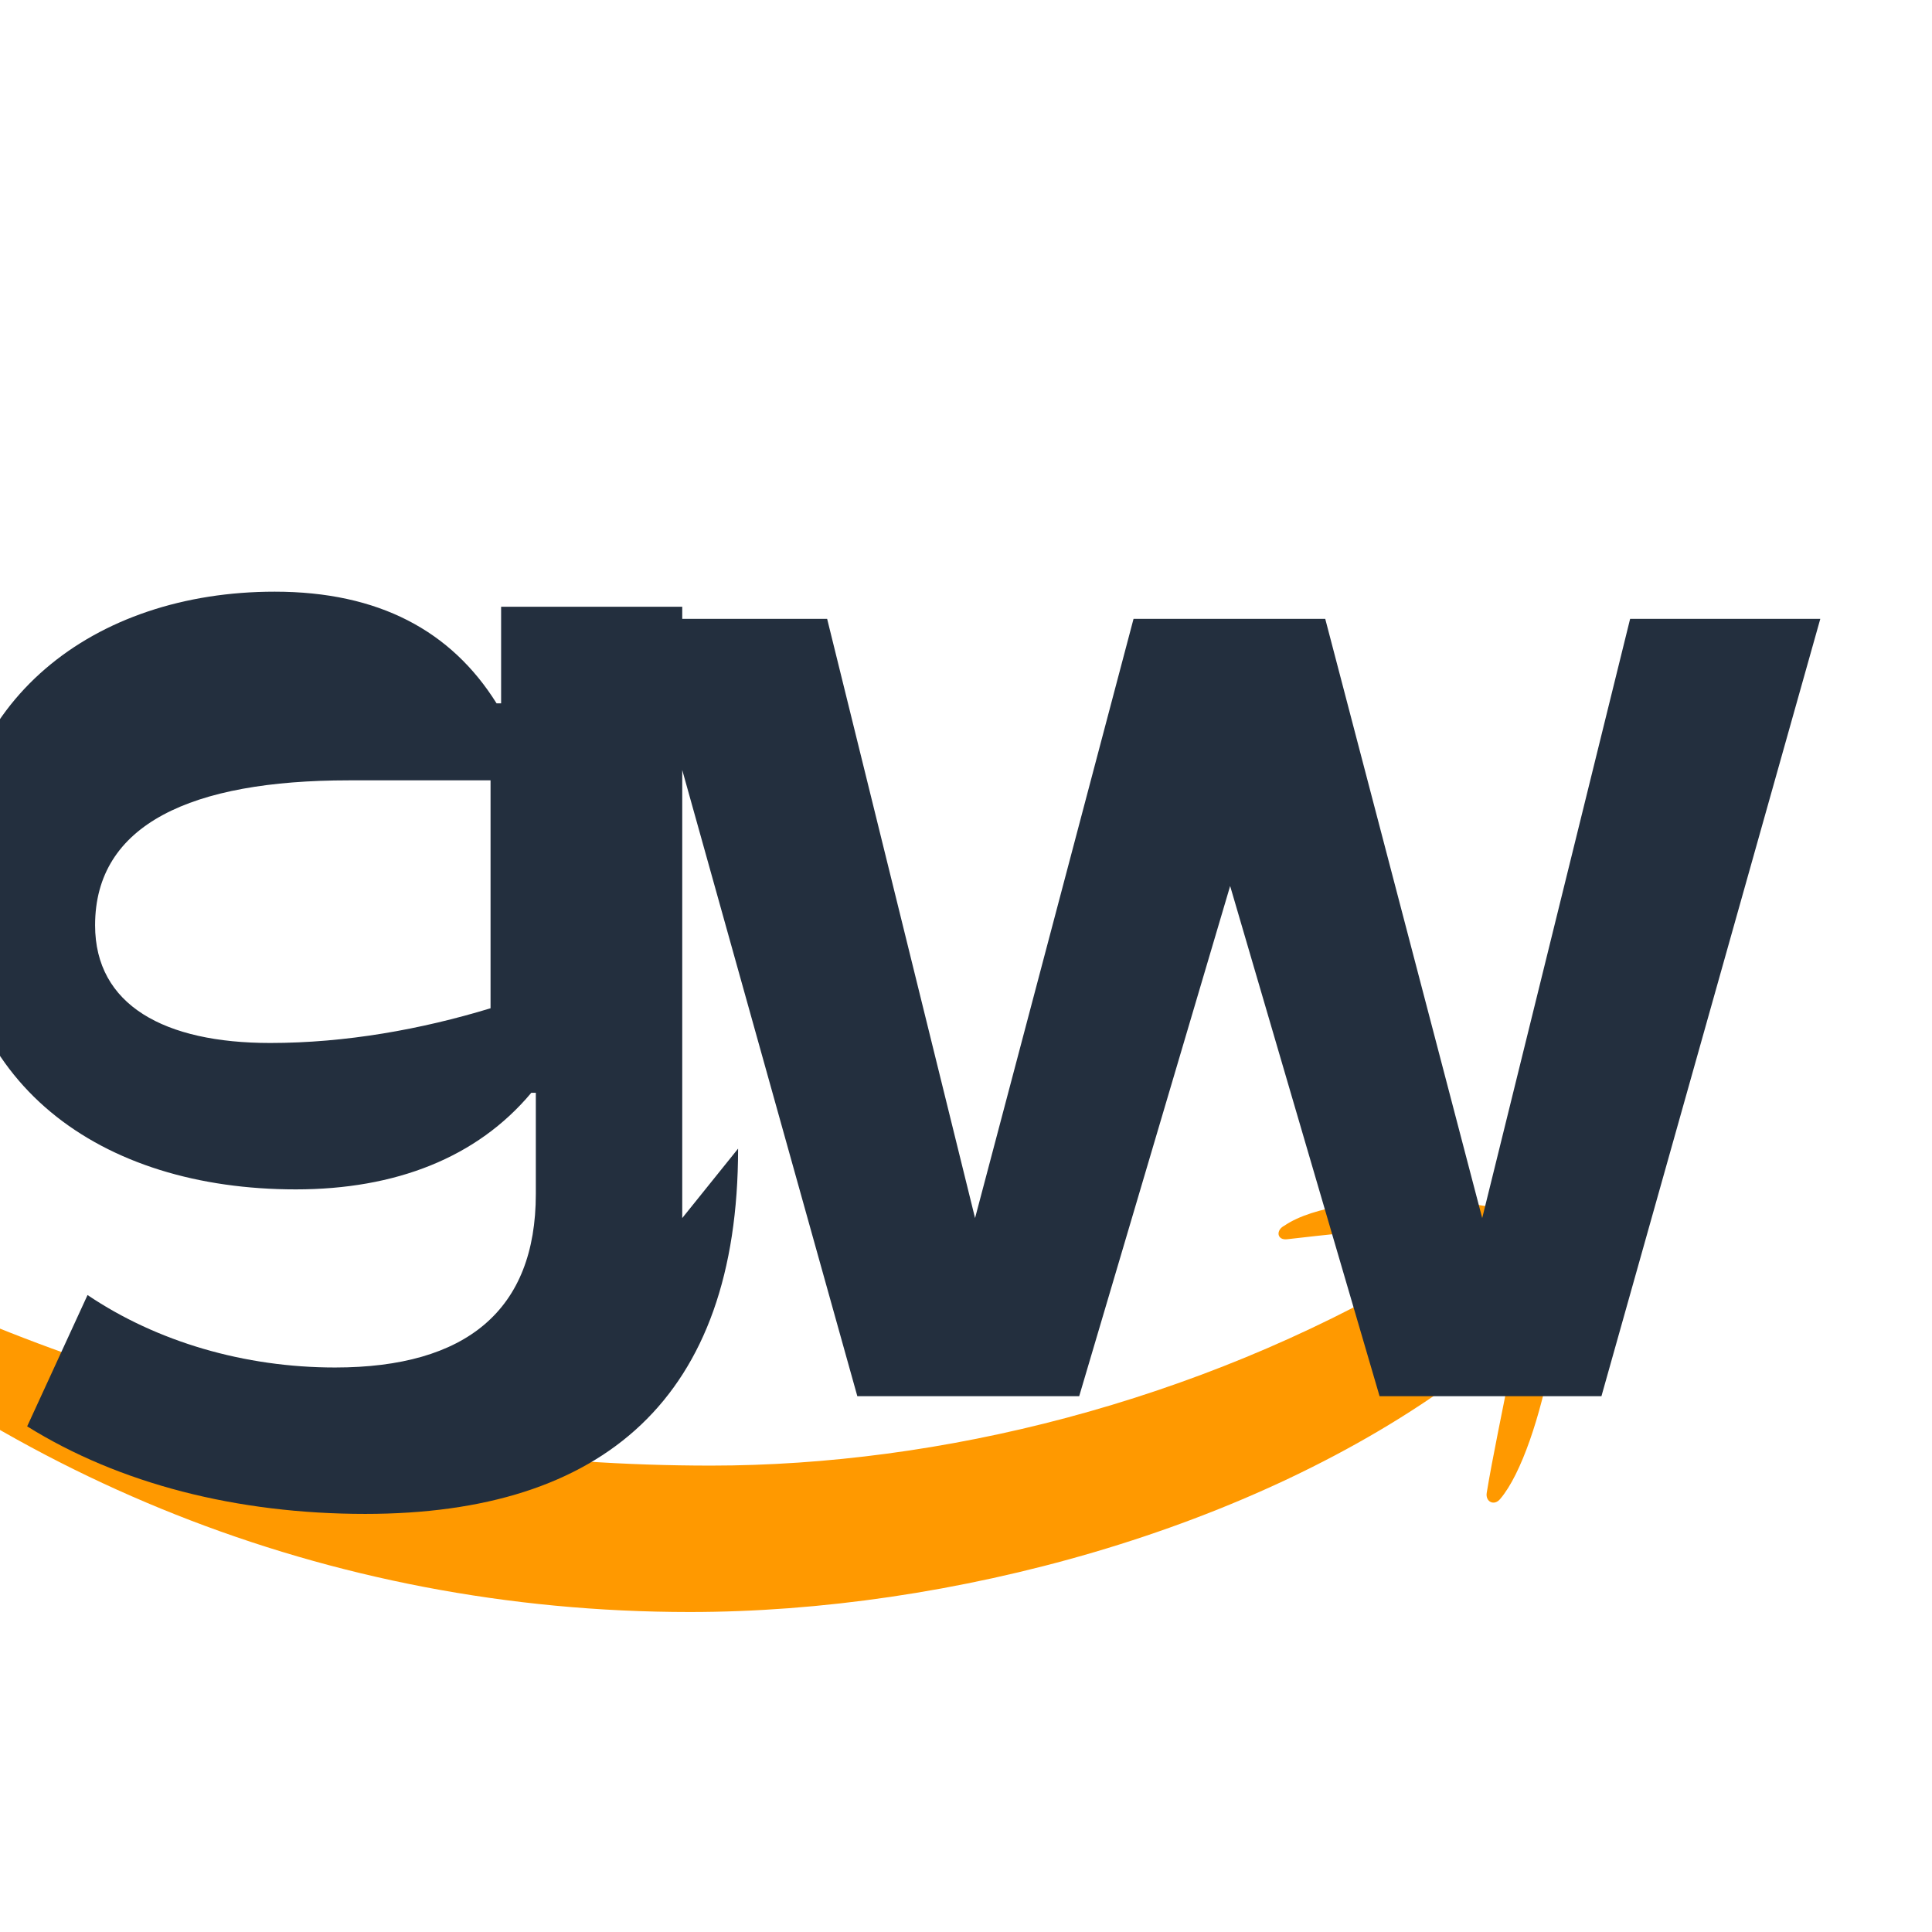
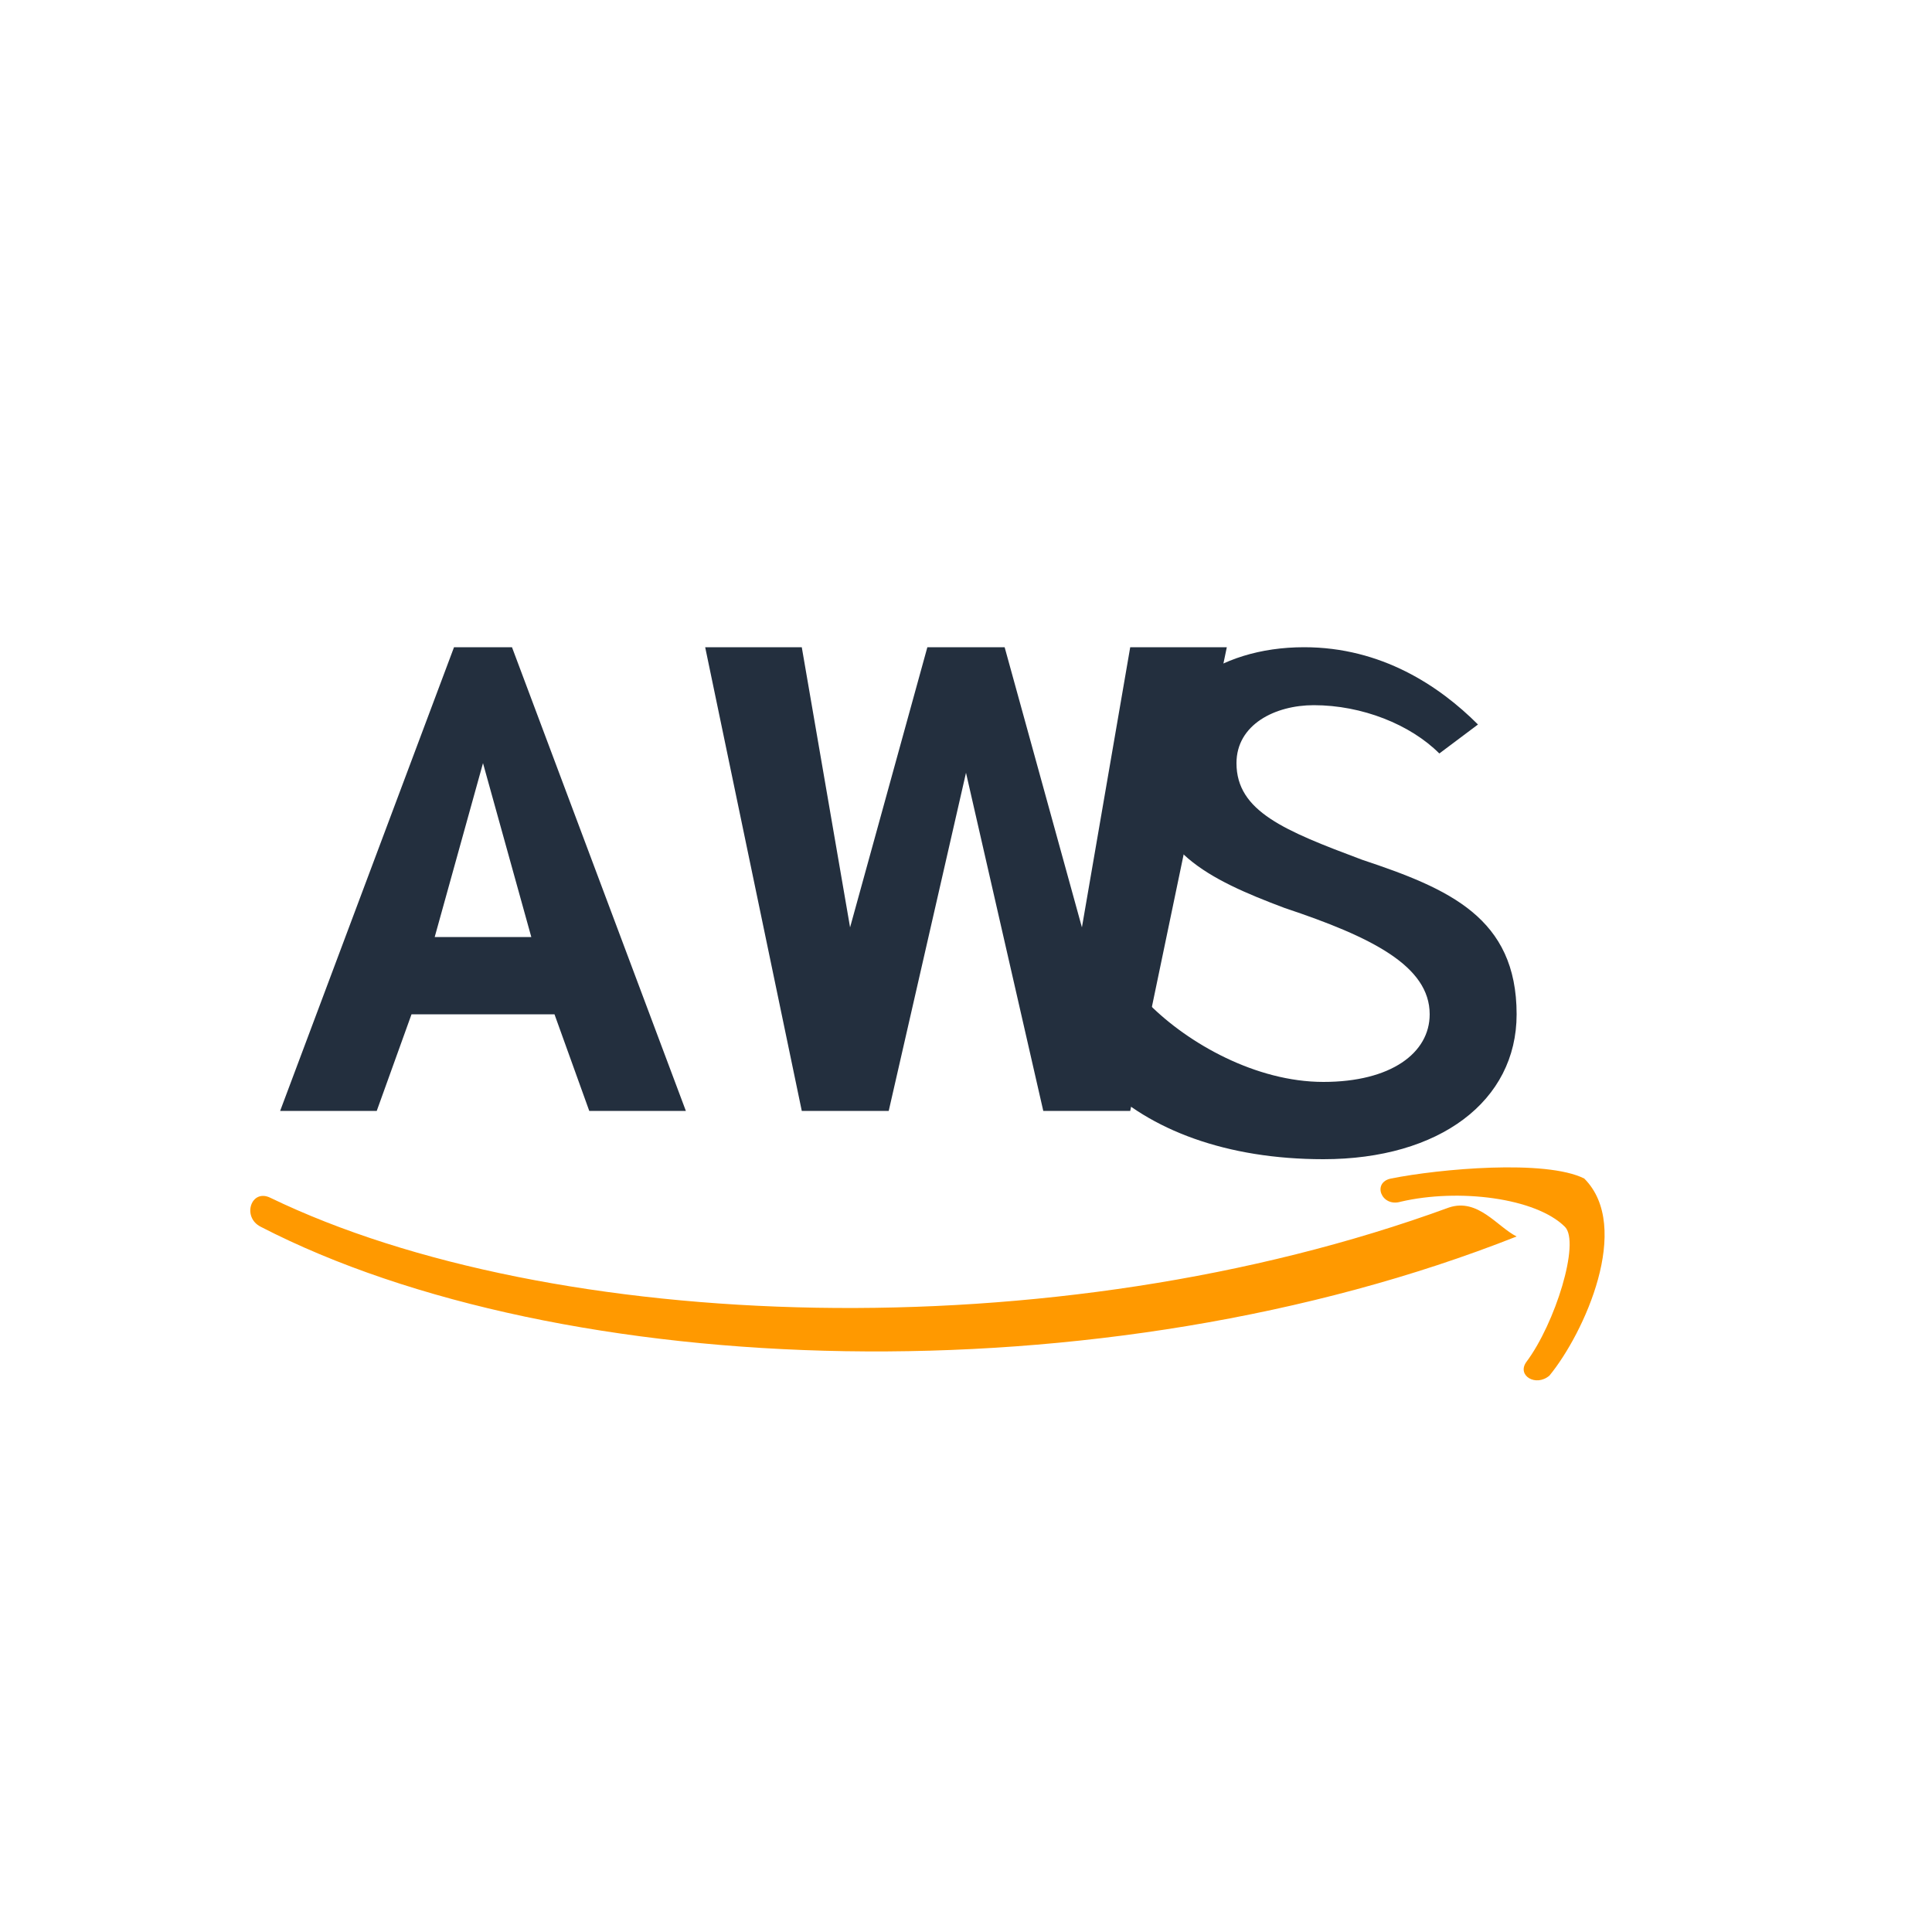
- <svg xmlns="http://www.w3.org/2000/svg" viewBox="0 0 128 128" width="36" height="36">
-   <path fill="#FF9900" d="M96.8 91.2c-13.8 10.2-33.9 15.6-51.1 15.6-24.1 0-45.9-9.1-62.4-24.3-1.3-1.2-.1-2.9 1.4-1.9 17.8 10.3 39.7 16.5 62.4 16.5 15.2 0 32.1-4.2 46.8-12.8 2.2-1.3 4.2.9 2.9 2.9z" />
-   <path fill="#FF9900" d="M101.4 82.7c-1.8-2.3-11.7-1.1-16.1-.6-.7.1-.8-.6-.2-.9 3.8-2.6 15.8-1.9 17.6.3 1.8 2.2-.5 14.5-3.3 17.8-.4.5-1 .2-.9-.4.7-4.3 2.9-13.9 2.9-16.2z" />
-   <path fill="#232F3E" d="M32.5 66.8c-4.6 1.4-9.6 2.3-14.6 2.3-7 0-11.6-2.5-11.6-7.8 0-6.7 6.4-9.6 16.8-9.6h9.4v15.1zm12.7 13.9V40.2h-12v6.4h-.3c-3-4.8-7.8-7.4-14.7-7.4-12 0-21.4 7.2-21.4 19.3 0 13.4 9.9 20.3 22.8 20.3 6.6 0 12-2.1 15.6-6.4h.3v6.7c0 7.7-4.6 11.5-13.3 11.5-6 0-11.8-1.7-16.4-4.8l-4 8.7c6.1 3.8 13.9 5.8 22.4 5.8 15.8 0 24.7-7.7 24.7-24.2zM64.6 80.7l-9.8-39.7h-12.4l14.4 51.5h14.7l10-33.8 9.9 33.8h14.7l14.5-51.5H108l-9.8 39.7-10.4-39.7H75.1l-10.5 39.7z" />
+ <svg xmlns="http://www.w3.org/2000/svg" viewBox="0 0 100 60" width="48" height="48">
+   <g fill="#232F3E">
+     <path d="M 23.5 13.5 L 14.5 37.5 L 19.5 37.5 L 21.3 32.5 L 28.7 32.5 L 30.5 37.5 L 35.5 37.5 L 26.5 13.5 Z M 25 19.5 L 27.5 28.5 L 22.5 28.5 Z" />
+     <path d="M 36.5 13.5 L 41.5 37.5 L 46 37.5 L 50 20 L 54 37.5 L 58.5 37.5 L 63.5 13.5 L 58.5 13.5 L 56 28 L 52 13.5 L 48 13.5 L 44 28 L 41.5 13.5 Z" />
+     <path d="M 76.5 17.5 C 74.5 15.5 71.5 13.5 67.5 13.5 C 63 13.5 59.5 16 59.5 20 C 59.5 24 62.5 25.5 66.5 27 C 71 28.5 74 30 74 32.5 C 74 34.5 72 36 68.5 36 C 65 36 61.5 34 59.5 32 L 57 36 C 59.5 38.5 63.5 40 68.5 40 C 74.5 40 78.5 37 78.5 32.5 C 78.5 27.5 75 26 70.5 24.5 C 66.5 23 64 22 64 19.5 C 64 17.5 66 16.5 68 16.5 C 70.5 16.5 73 17.5 74.5 19 Z" />
+   </g>
+   <path d="M 78.5 44 C 57 52.5 29 51.5 13.5 43.5 C 12.5 43 13 41.5 14 42 C 28.5 49 54.5 50 75 42.5 C 76.5 42 77.5 43.5 78.5 44 Z" fill="#FF9900" />
+   <path d="M 82 41 C 80 40 74.5 40.5 72 41 C 71 41.2 71.5 42.5 72.5 42.2 C 75.5 41.5 79.5 42 81 43.5 C 81.8 44.3 80.5 48.5 79 50.5 C 78.5 51.2 79.5 51.8 80.2 51.2 C 82 49 84.5 43.5 82 41 Z" fill="#FF9900" />
</svg>
